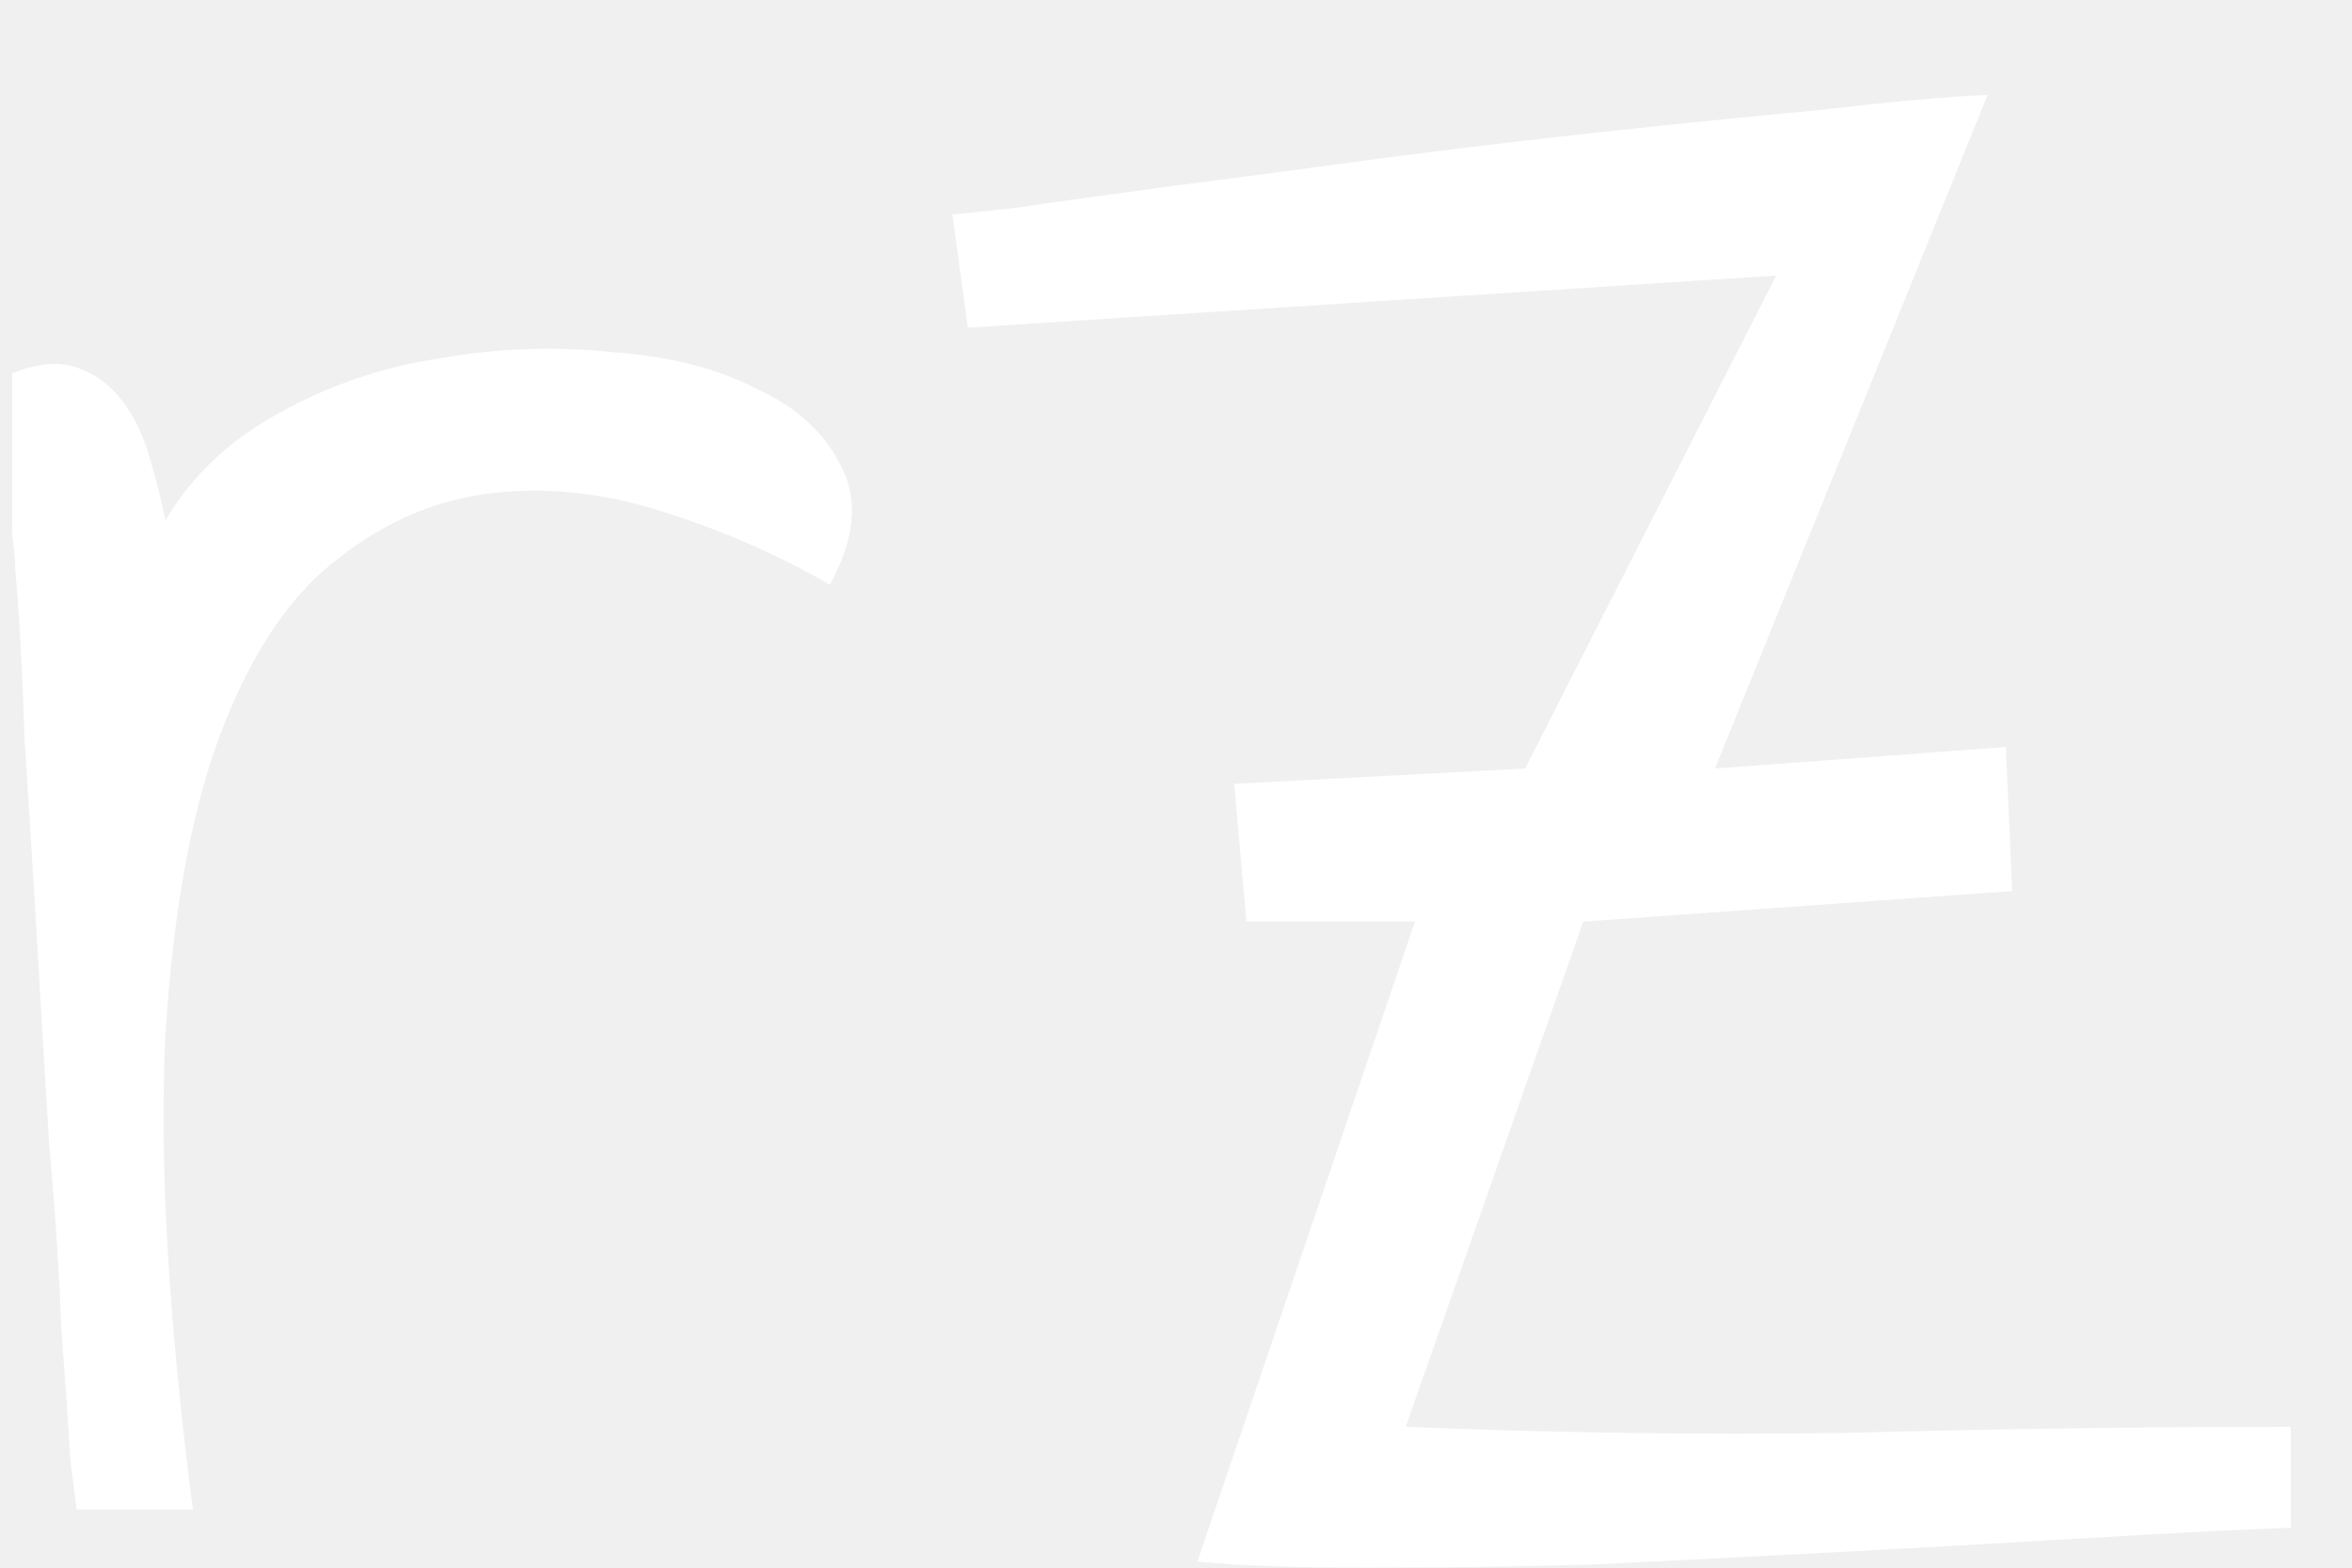
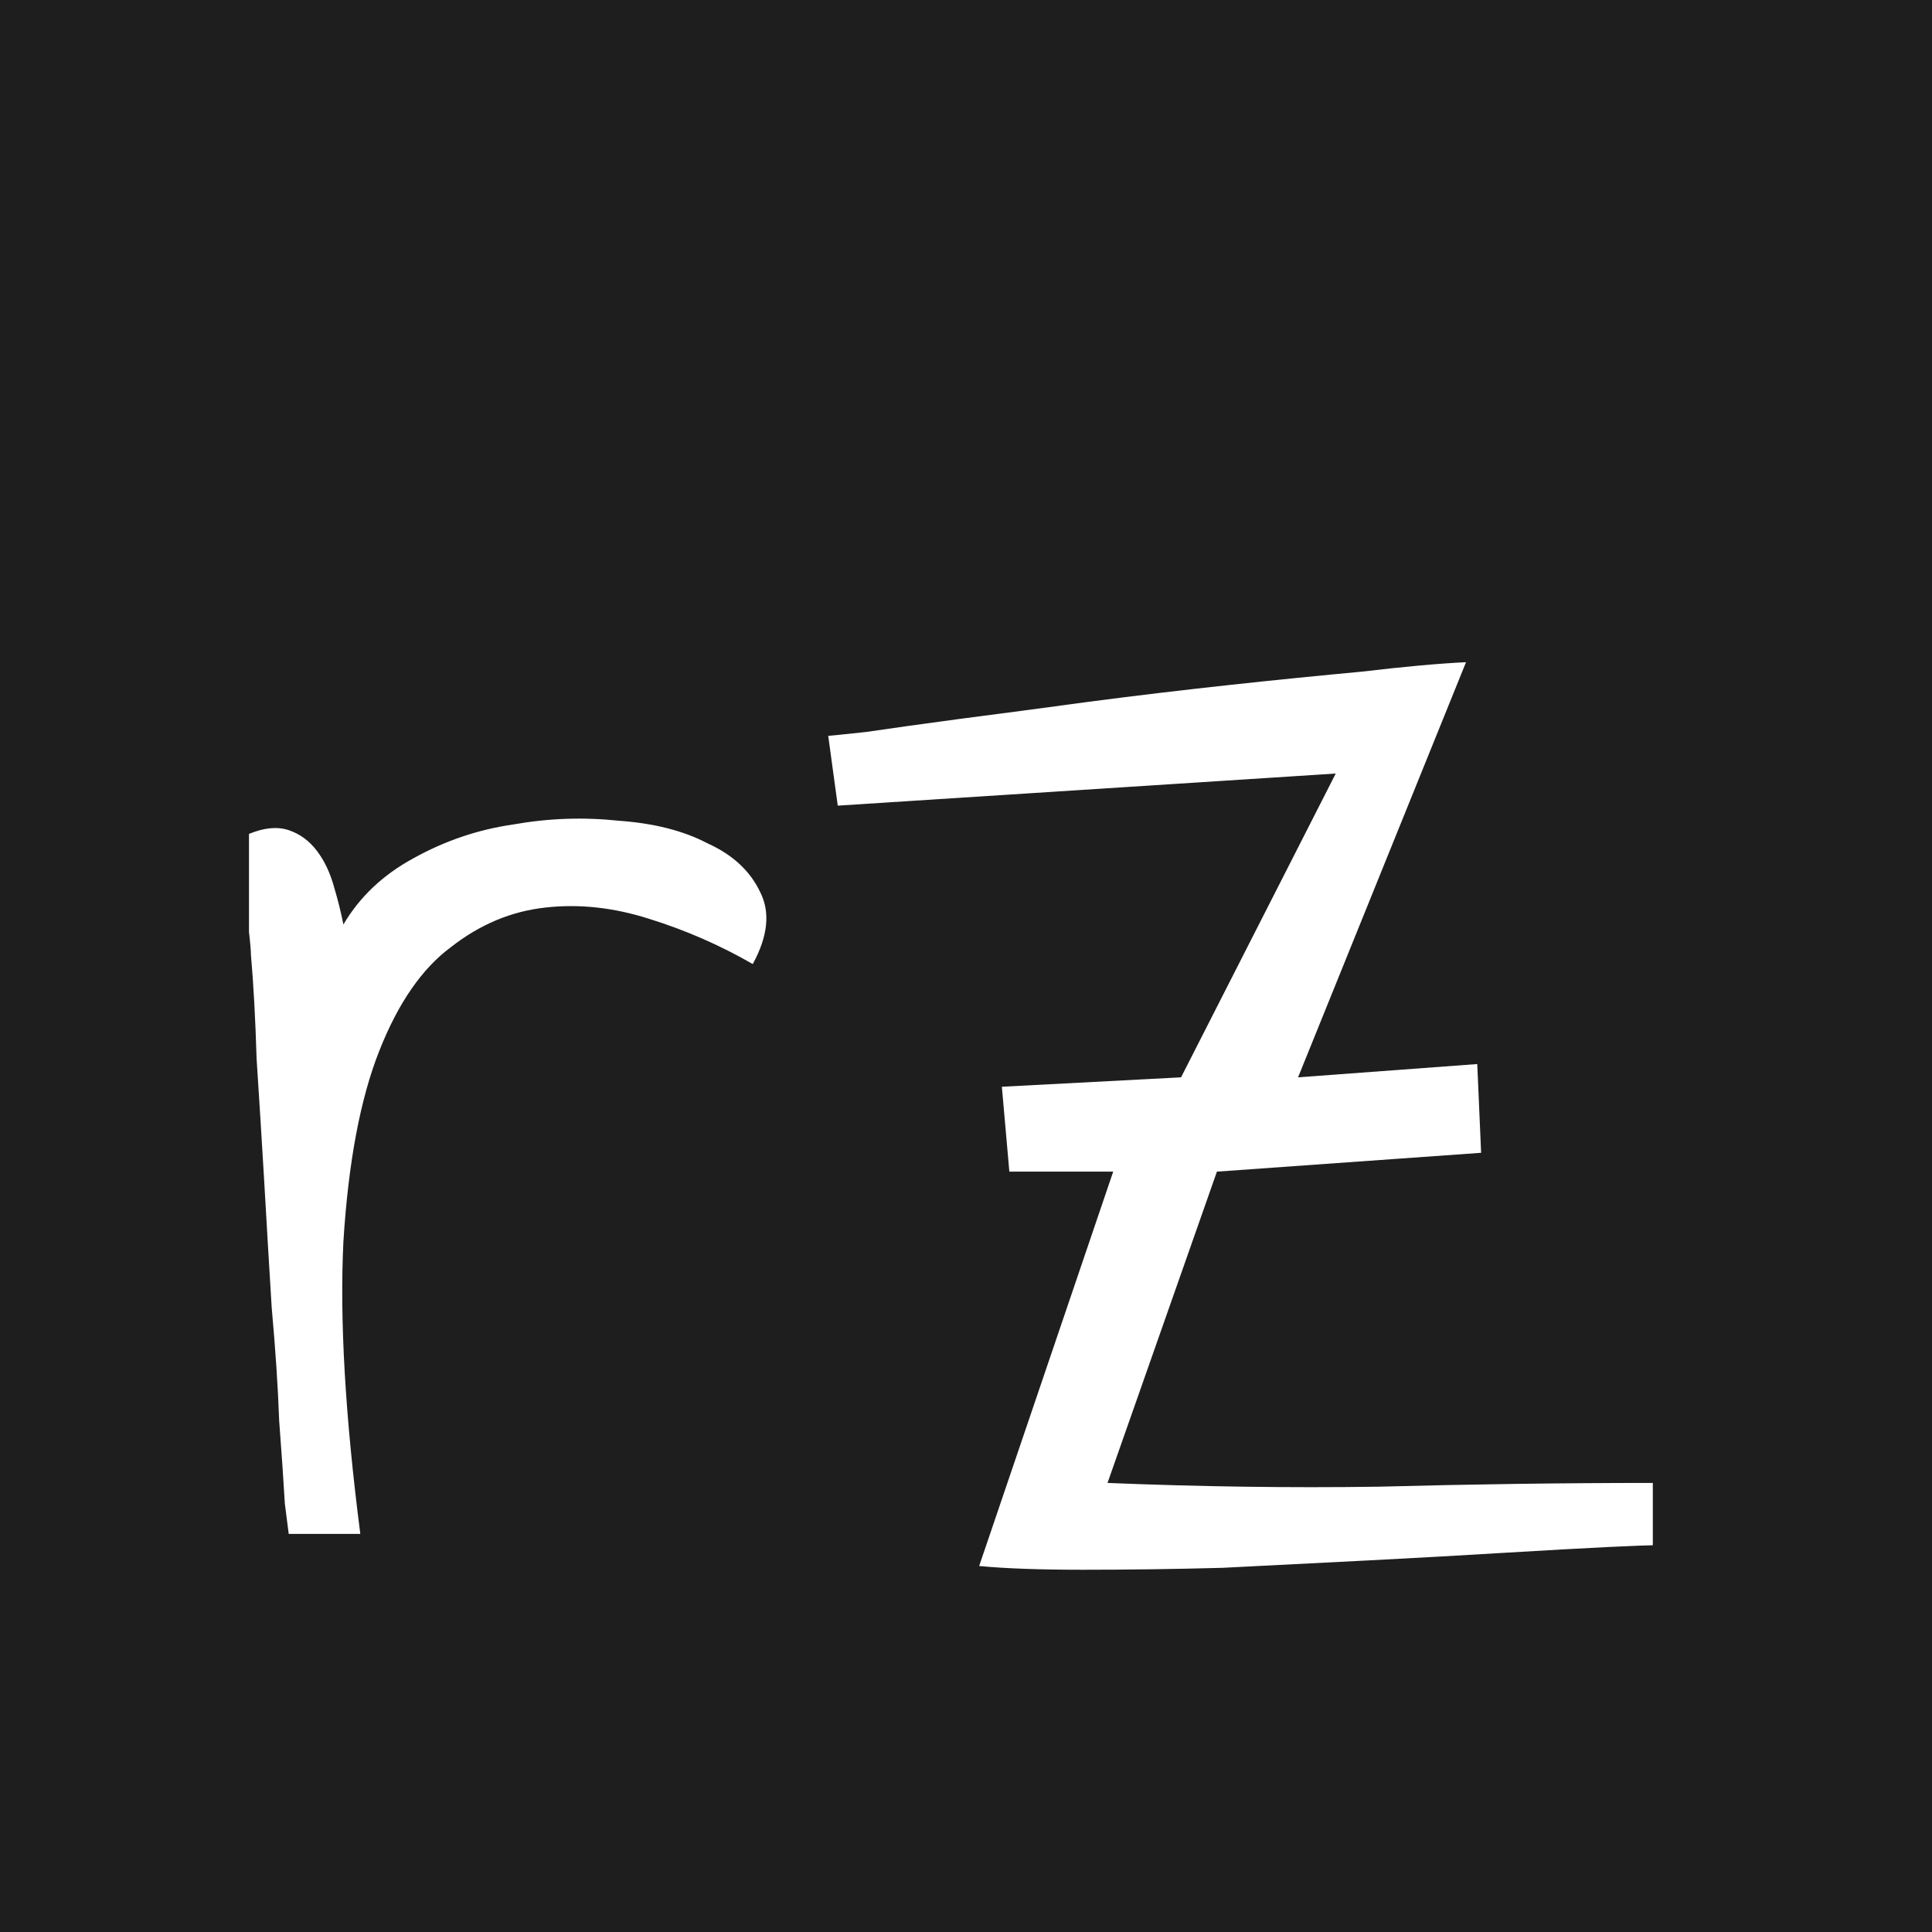
- <svg xmlns="http://www.w3.org/2000/svg" width="12" height="8" viewBox="0 0 12 8" fill="none">
-   <path d="M0.062 1.906C0.188 1.854 0.297 1.844 0.391 1.875C0.484 1.906 0.562 1.964 0.625 2.047C0.688 2.13 0.734 2.229 0.766 2.344C0.797 2.448 0.823 2.552 0.844 2.656C0.979 2.427 1.172 2.245 1.422 2.109C1.682 1.964 1.958 1.87 2.25 1.828C2.542 1.776 2.833 1.766 3.125 1.797C3.417 1.818 3.661 1.88 3.859 1.984C4.068 2.078 4.214 2.214 4.297 2.391C4.38 2.557 4.359 2.755 4.234 2.984C3.964 2.828 3.677 2.703 3.375 2.609C3.083 2.516 2.797 2.484 2.516 2.516C2.234 2.547 1.974 2.656 1.734 2.844C1.495 3.021 1.297 3.307 1.141 3.703C0.984 4.099 0.885 4.625 0.844 5.281C0.812 5.927 0.859 6.734 0.984 7.703H0.391C0.391 7.703 0.38 7.62 0.359 7.453C0.349 7.276 0.333 7.047 0.312 6.766C0.302 6.484 0.281 6.172 0.25 5.828C0.229 5.484 0.208 5.135 0.188 4.781C0.167 4.427 0.146 4.089 0.125 3.766C0.115 3.432 0.099 3.146 0.078 2.906C0.078 2.875 0.073 2.812 0.062 2.719C0.062 2.625 0.062 2.526 0.062 2.422C0.062 2.307 0.062 2.203 0.062 2.109C0.062 2.016 0.062 1.948 0.062 1.906ZM6.359 4.703L6.297 4L7.781 3.922L9.062 1.406L4.938 1.672L4.859 1.094C4.87 1.094 4.974 1.083 5.172 1.062C5.38 1.031 5.641 0.995 5.953 0.953C6.276 0.911 6.63 0.865 7.016 0.812C7.411 0.76 7.802 0.714 8.188 0.672C8.573 0.63 8.938 0.594 9.281 0.562C9.625 0.521 9.911 0.495 10.141 0.484L8.75 3.922L10.234 3.812L10.266 4.547L8.078 4.703L7.172 7.281C7.932 7.312 8.682 7.323 9.422 7.312C10.172 7.292 10.927 7.281 11.688 7.281V7.797C11.656 7.797 11.531 7.802 11.312 7.812C11.094 7.823 10.812 7.839 10.469 7.859C10.125 7.88 9.75 7.901 9.344 7.922C8.938 7.943 8.531 7.964 8.125 7.984C7.719 7.995 7.333 8 6.969 8C6.615 8 6.328 7.99 6.109 7.969L7.219 4.703H6.359Z" fill="white" />
+ <svg xmlns="http://www.w3.org/2000/svg" width="16" height="16" viewBox="0 0 16 16" fill="none">
+   <g clip-path="url(#clip0_3_2)">
+     <rect width="16" height="16" fill="#1E1E1E" />
+     <path d="M2.062 6.906C2.188 6.854 2.297 6.844 2.391 6.875C2.484 6.906 2.562 6.964 2.625 7.047C2.688 7.13 2.734 7.229 2.766 7.344C2.797 7.448 2.823 7.552 2.844 7.656C2.979 7.427 3.172 7.245 3.422 7.109C3.682 6.964 3.958 6.87 4.25 6.828C4.542 6.776 4.833 6.766 5.125 6.797C5.417 6.818 5.661 6.88 5.859 6.984C6.068 7.078 6.214 7.214 6.297 7.391C6.38 7.557 6.359 7.755 6.234 7.984C5.964 7.828 5.677 7.703 5.375 7.609C5.083 7.516 4.797 7.484 4.516 7.516C4.234 7.547 3.974 7.656 3.734 7.844C3.495 8.021 3.297 8.307 3.141 8.703C2.984 9.099 2.885 9.625 2.844 10.281C2.812 10.927 2.859 11.734 2.984 12.703H2.391C2.391 12.703 2.38 12.62 2.359 12.453C2.349 12.276 2.333 12.047 2.312 11.766C2.302 11.484 2.281 11.172 2.25 10.828C2.229 10.484 2.208 10.135 2.188 9.781C2.167 9.427 2.146 9.089 2.125 8.766C2.115 8.432 2.099 8.146 2.078 7.906C2.078 7.875 2.073 7.812 2.062 7.719C2.062 7.625 2.062 7.526 2.062 7.422C2.062 7.307 2.062 7.203 2.062 7.109C2.062 7.016 2.062 6.948 2.062 6.906ZM8.359 9.703L8.297 9L9.781 8.922L11.062 6.406L6.938 6.672L6.859 6.094C6.87 6.094 6.974 6.083 7.172 6.062C7.38 6.031 7.641 5.995 7.953 5.953C8.276 5.911 8.63 5.865 9.016 5.812C9.411 5.76 9.802 5.714 10.188 5.672C10.573 5.63 10.938 5.594 11.281 5.562C11.625 5.521 11.912 5.495 12.141 5.484L10.75 8.922L12.234 8.812L12.266 9.547L10.078 9.703L9.172 12.281C9.932 12.312 10.682 12.323 11.422 12.312C12.172 12.292 12.927 12.281 13.688 12.281V12.797C13.656 12.797 13.531 12.802 13.312 12.812C13.094 12.823 12.812 12.838 12.469 12.859C12.125 12.88 11.75 12.901 11.344 12.922C10.938 12.943 10.531 12.963 10.125 12.984C9.719 12.995 9.333 13 8.969 13C8.615 13 8.328 12.99 8.109 12.969L9.219 9.703H8.359Z" fill="white" />
+   </g>
+   <defs>
+     <clipPath id="clip0_3_2">
+       <rect width="16" height="16" fill="white" />
+     </clipPath>
+   </defs>
</svg>
